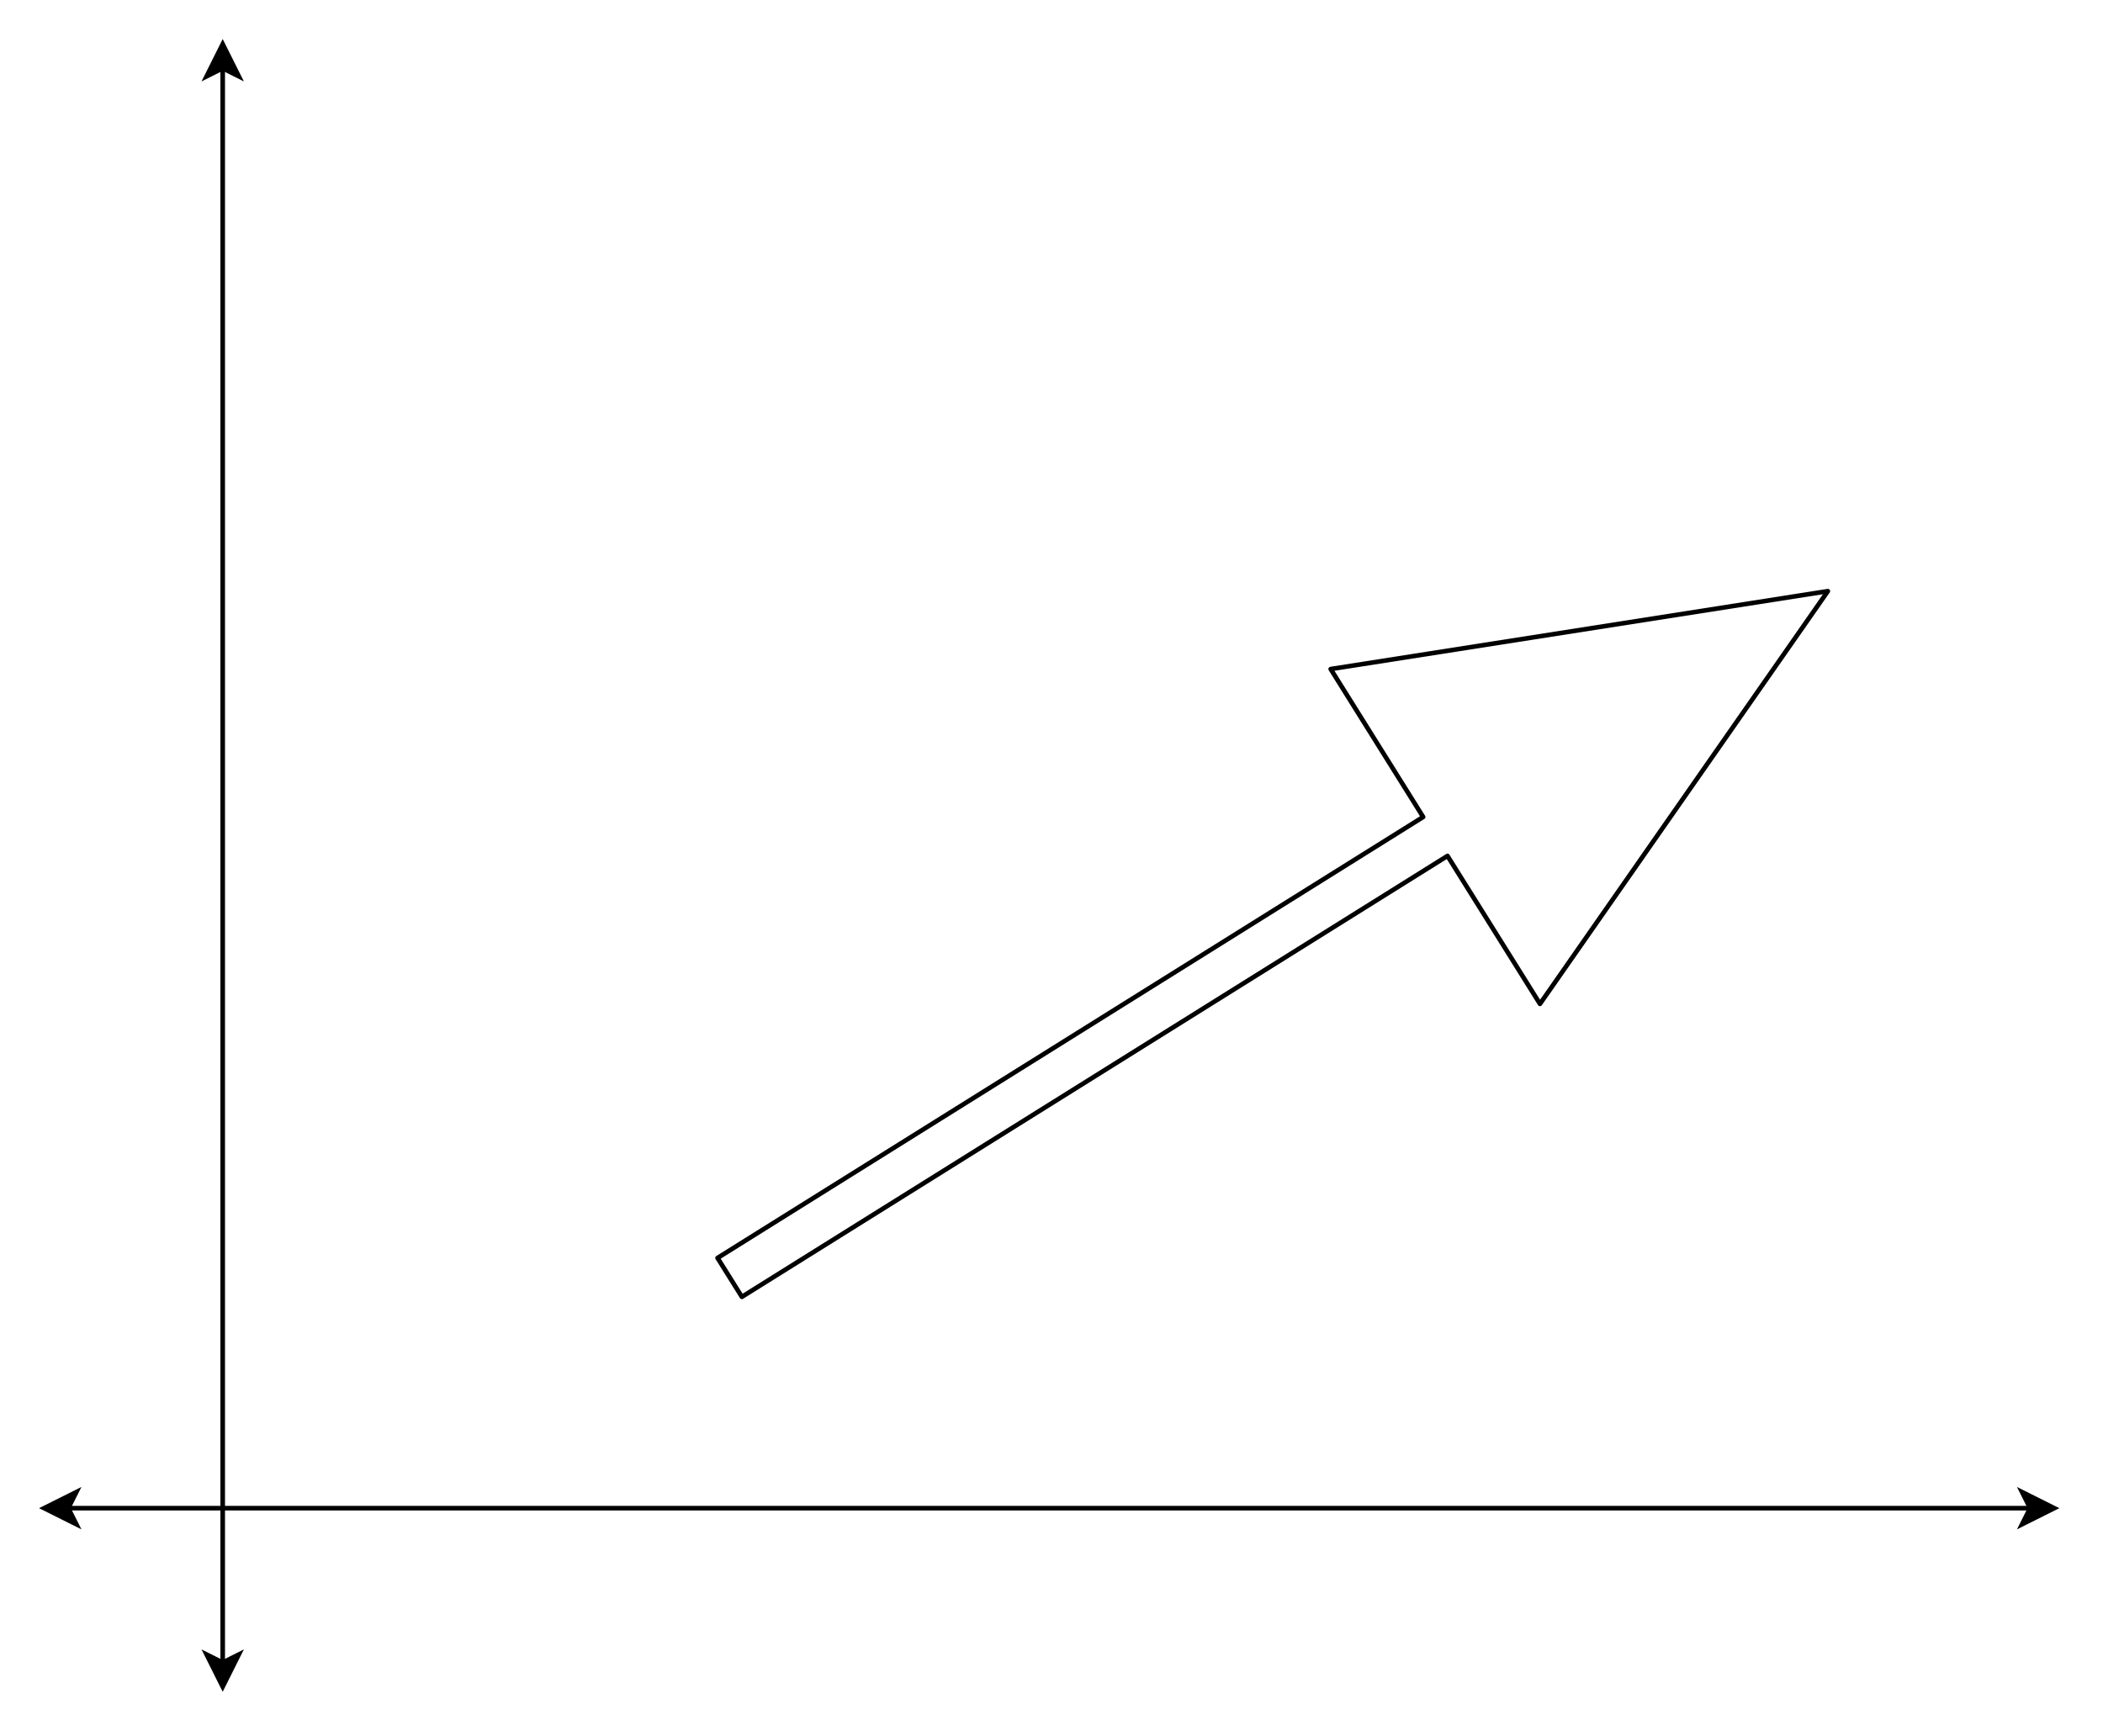
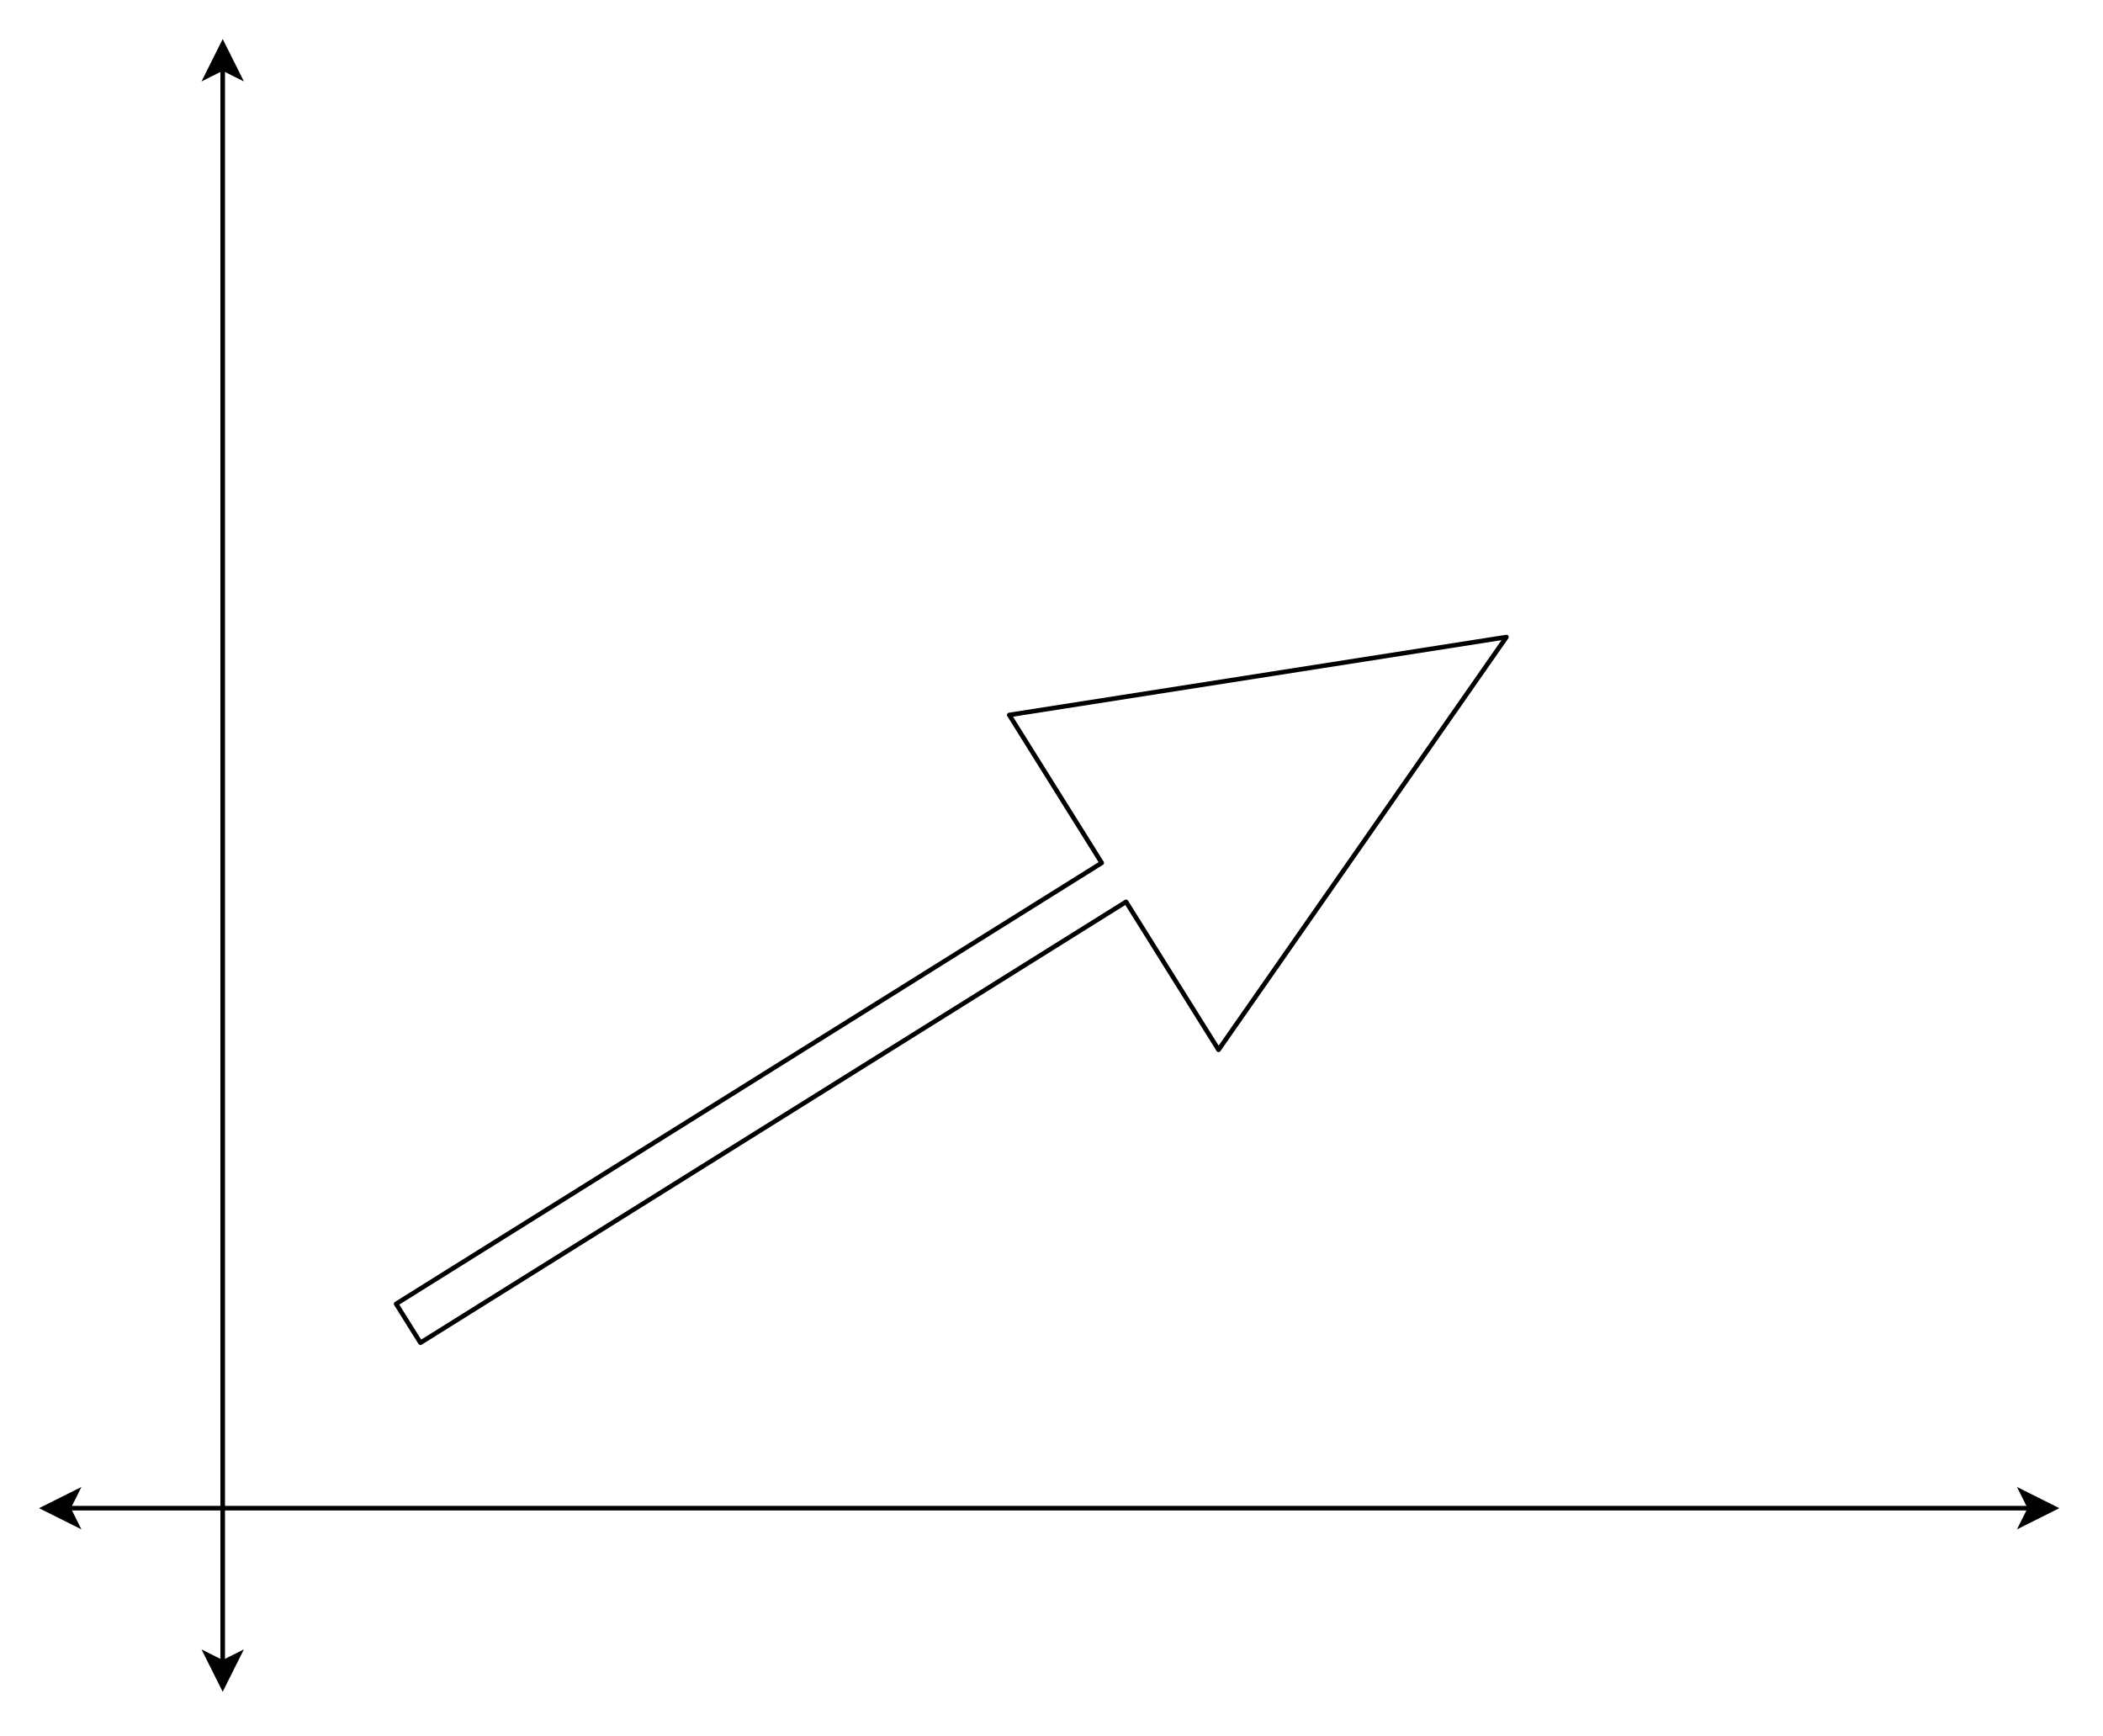
- <svg xmlns="http://www.w3.org/2000/svg" version="1.1" width="458px" height="378px" viewBox="-0.5 -0.5 458 378" content="&lt;mxfile host=&quot;app.diagrams.net&quot; modified=&quot;2021-07-28T17:26:02.611Z&quot; agent=&quot;5.0 (X11; Linux x86_64) AppleWebKit/537.36 (KHTML, like Gecko) Chrome/92.0.452.107 Safari/537.36&quot; etag=&quot;84DsyvDAd9w6k-hBBMdt&quot; version=&quot;14.9.2&quot; type=&quot;github&quot;&gt;&lt;diagram id=&quot;esS2HNG6KFydLUVkfevG&quot; name=&quot;Page-1&quot;&gt;5ZVdT8IwFIZ/zS4xY+Vrl8qXxpAYMdF4Y+p62Bq6FbsCg19vcWdsZSjEaGLizXL29PTt6XlPNof042ys6CKaSAbC8VyWOWTgeF6H+Oa5A5sctLutHISKsxw1SzDlW0DoIl1yBqmVqKUUmi9sGMgkgUBbjCol13baTAr71AUNoQamARV1+siZjpB2XLdcuAYeRni0XyzEtEhGkEaUyXUFkaFD+kpKnUdx1gex613Rl3zf6JPVfWEKEn3OhtmkF2wb/tB/SW6zaA5Pr6NpA81YUbHEC2OxelN0wNS92IUzAdnlrqMOuYKEYTgIBE1THhgY6VgY0MzXi2512/k7WkvIhdc1pF49XgiYZQjeZQwyBq02JmFd2tDG1kYVAwqmQFDNV7aNFKch3MvtT7iT3FTiuTi4TR91cG5JMZCFRCqXKgDcVW37gVCL2EJmdGwhTVUIuiZkgsq1S/Th6nGH5+ObNzW838IzSdveA4sYNBrN0w4fdTM1dekvTf7rFrYOHDxs/NkO9k4I/bKD3r918KDxLfebDtZ0fsg/81p+v/P08idIhu8=&lt;/diagram&gt;&lt;/mxfile&gt;" resource="https://app.diagrams.net/#Hmikee-AI%2FBitcoin-Price-Prediction%2Fmain%2Fnew.svg">
+ <svg xmlns="http://www.w3.org/2000/svg" version="1.1" width="458px" height="378px" viewBox="-0.5 -0.5 458 378" content="&lt;mxfile host=&quot;app.diagrams.net&quot; modified=&quot;2021-07-28T17:26:07.194Z&quot; agent=&quot;5.0 (X11; Linux x86_64) AppleWebKit/537.36 (KHTML, like Gecko) Chrome/92.0.452.107 Safari/537.36&quot; etag=&quot;ag7AEa2k59836w51jOpX&quot; version=&quot;14.9.2&quot; type=&quot;github&quot;&gt;&lt;diagram id=&quot;esS2HNG6KFydLUVkfevG&quot; name=&quot;Page-1&quot;&gt;5ZVbT8IwFIB/zR4x28r1UblpDIkRE40vpq6HraFbsSsw+PUWd8o2hmKIJia+kPbr6enp+RrmkH6cjRVdRBPJQDi+yzKHDBzfb5Oe+d2BTQ5anWYOQsVZjrwCTPkWELpIl5xBWgnUUgrNF1UYyCSBQFcYVUquq2EzKaqnLmgINTANqKjTR850hLTtusXCNfAwwqN7diGmNhhBGlEm1yVEhg7pKyl1PoqzPohd72xf8n2jT1b3hSlI9Hc2zCbdYNvoDXsvyW0WzeHpdTRtoIwVFUu8MBarN7YDpu7FbjgTkF3uOuqQK0gYDgeBoGnKAwMjHQsDvHzddqvTyueolpALv2NIvXq8ELCKELzLGGQMWm1MwLrQ0MLWRiUBlikQVPNVVSPF1xDu0+1PuJPcVOK7+HA9qw3fLbFzmyKVSxUA7iq3/SARaVcTeZ2DRJqqEHQtkRmUrl2gD6vHDc/HN29qeL+FZ5K2/AcWMWg0vNOGj9pMTV36S8l/XWHzwGD7TIPN7olEv2zQ/7cGDxrfdM80WMvzQ/7MtPj/zsOLjyAZvgM=&lt;/diagram&gt;&lt;/mxfile&gt;" resource="https://app.diagrams.net/#Hmikee-AI%2FBitcoin-Price-Prediction%2Fmain%2Fnew.svg">
  <defs />
  <g>
-     <path d="M 161.07 281.97 L 155.77 273.5 L 309.44 177.45 L 289.3 145.23 L 397.58 128.26 L 334.88 218.16 L 314.74 185.93 Z" fill="none" stroke="#000000" stroke-linejoin="round" stroke-miterlimit="10" pointer-events="all" />
+     <path d="M 91.07 291.97 L 85.77 283.5 L 239.44 187.45 L 219.3 155.23 L 327.58 138.26 L 264.88 228.16 L 244.74 195.93 Z" fill="none" stroke="#000000" stroke-linejoin="round" stroke-miterlimit="10" pointer-events="all" />
    <path d="M 14.37 328 L 441.63 328" fill="none" stroke="#000000" stroke-miterlimit="10" pointer-events="stroke" />
    <path d="M 9.12 328 L 16.12 324.5 L 14.37 328 L 16.12 331.5 Z" fill="#000000" stroke="#000000" stroke-miterlimit="10" pointer-events="all" />
    <path d="M 446.88 328 L 439.88 331.5 L 441.63 328 L 439.88 324.5 Z" fill="#000000" stroke="#000000" stroke-miterlimit="10" pointer-events="all" />
    <path d="M 48 361.63 L 48 14.37" fill="none" stroke="#000000" stroke-miterlimit="10" pointer-events="stroke" />
    <path d="M 48 366.88 L 44.5 359.88 L 48 361.63 L 51.5 359.88 Z" fill="#000000" stroke="#000000" stroke-miterlimit="10" pointer-events="all" />
    <path d="M 48 9.12 L 51.5 16.12 L 48 14.37 L 44.5 16.12 Z" fill="#000000" stroke="#000000" stroke-miterlimit="10" pointer-events="all" />
  </g>
</svg>
